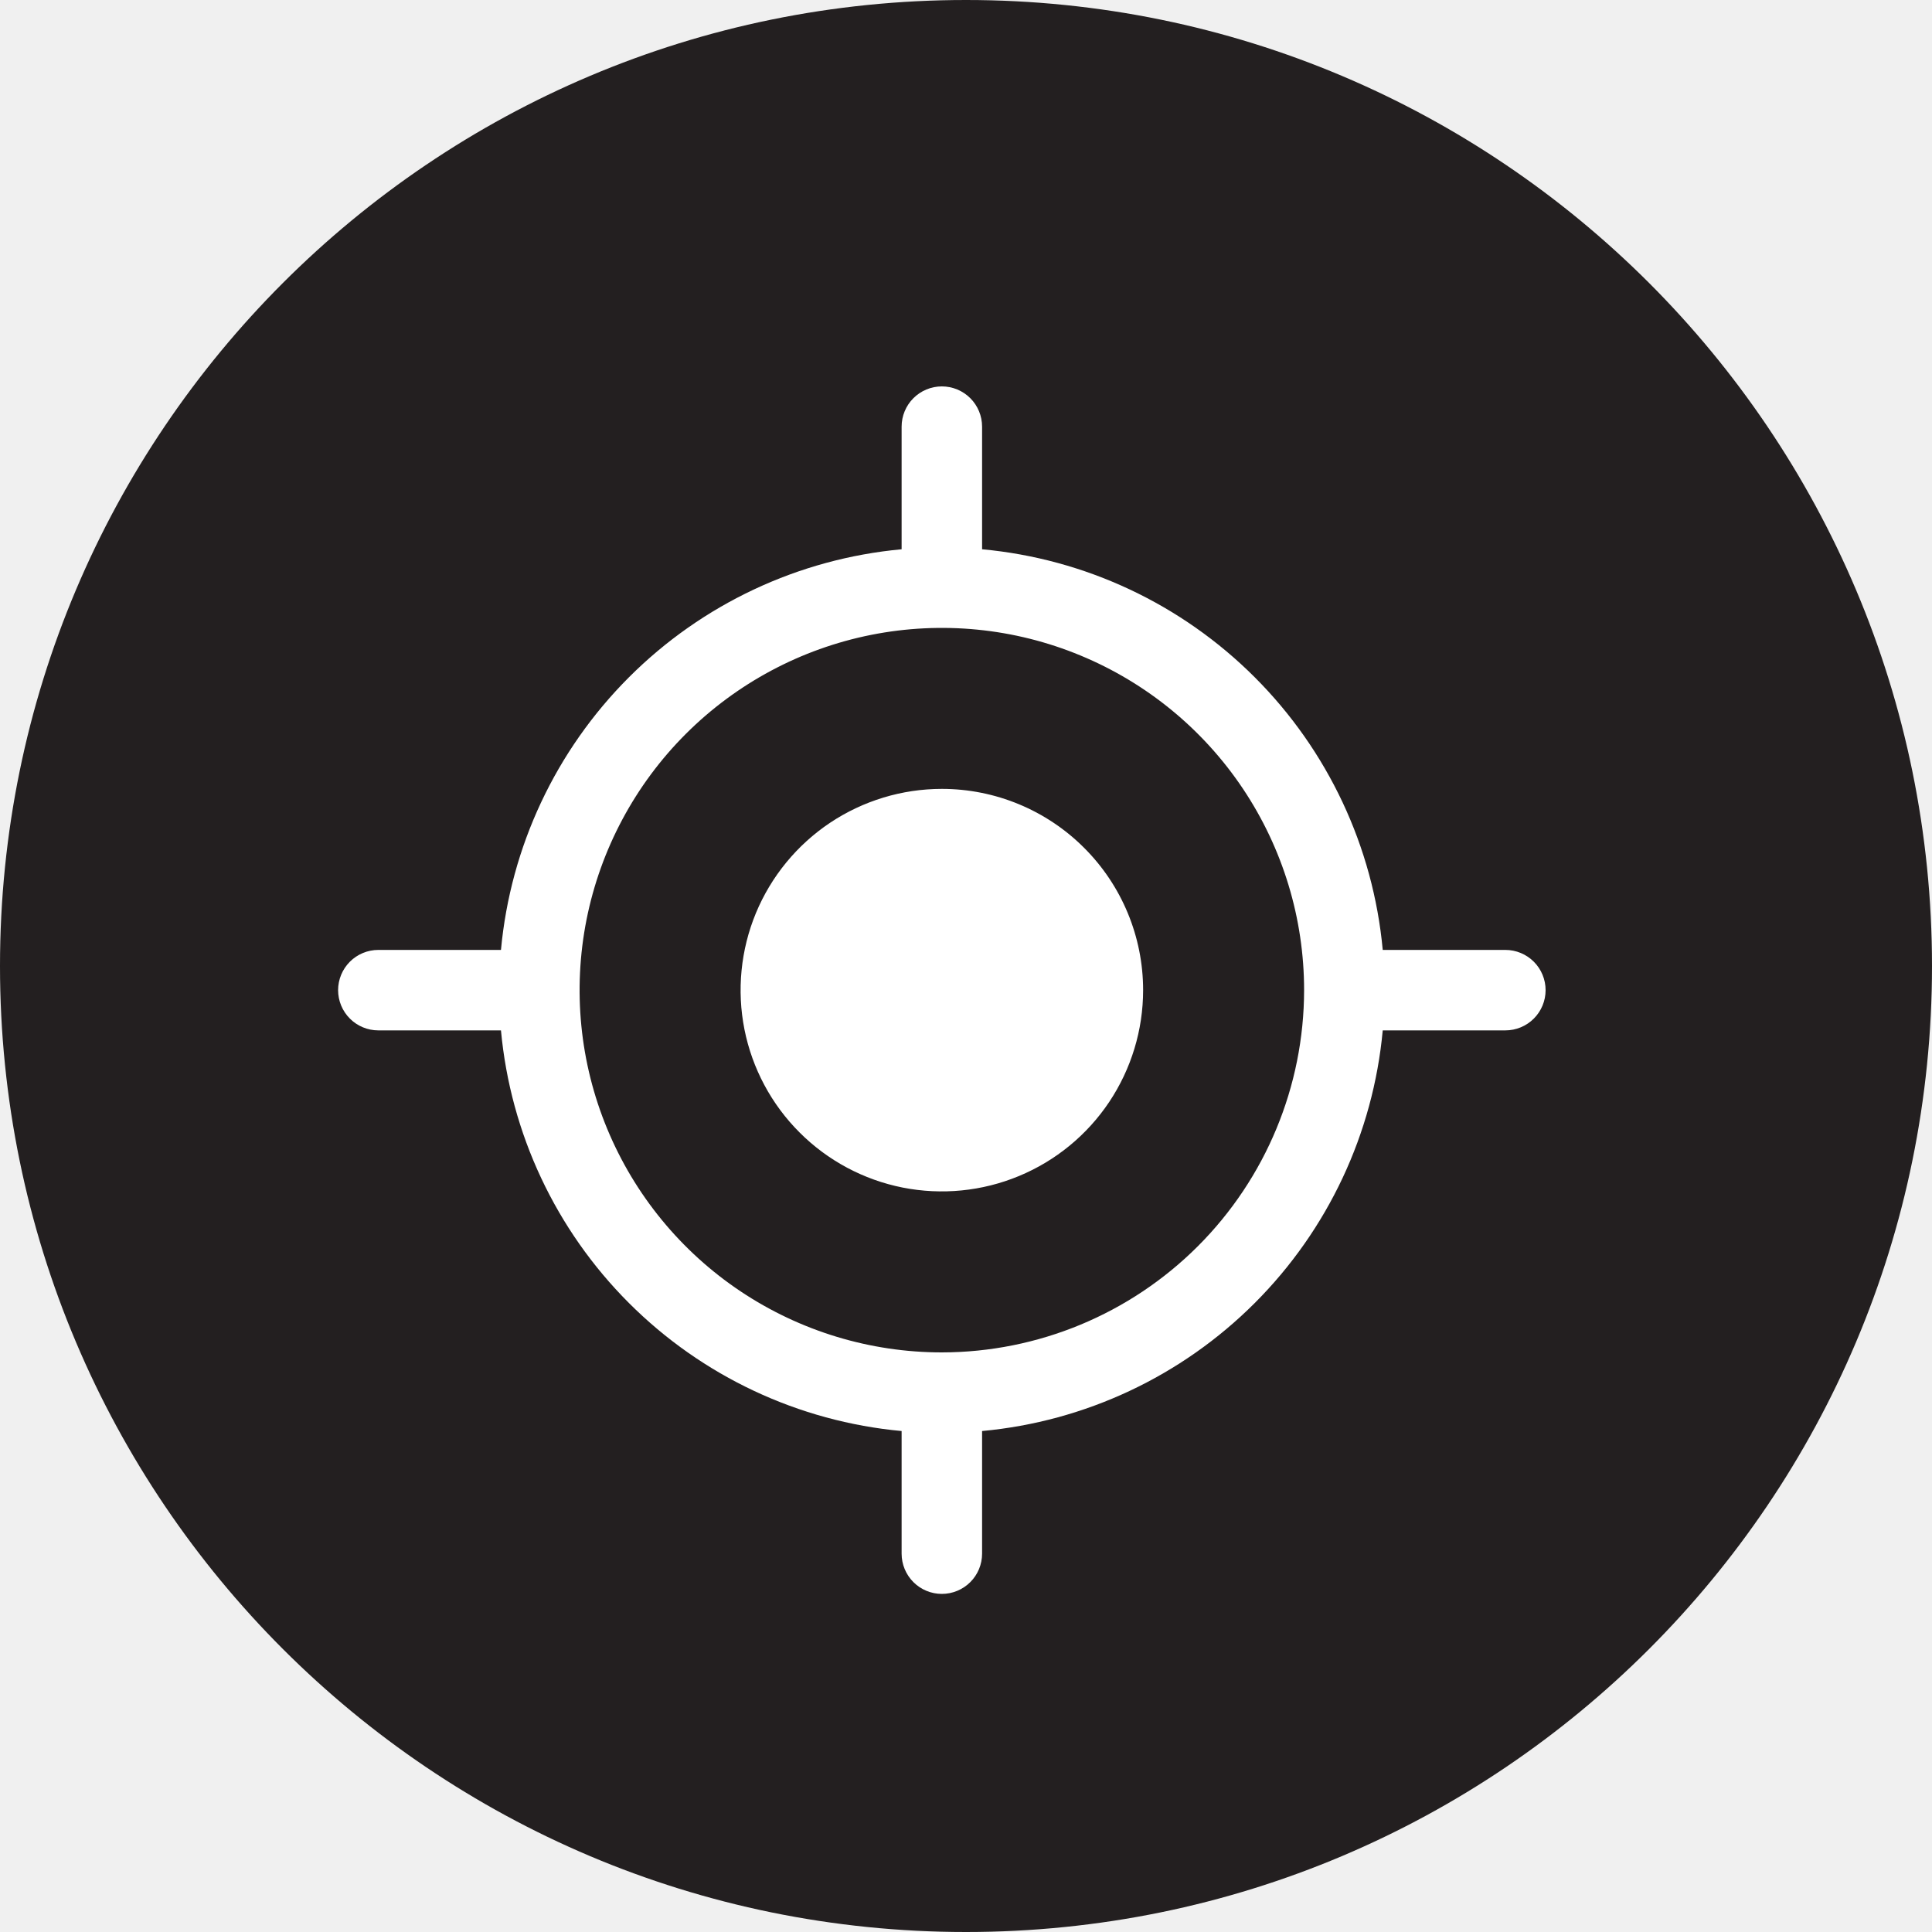
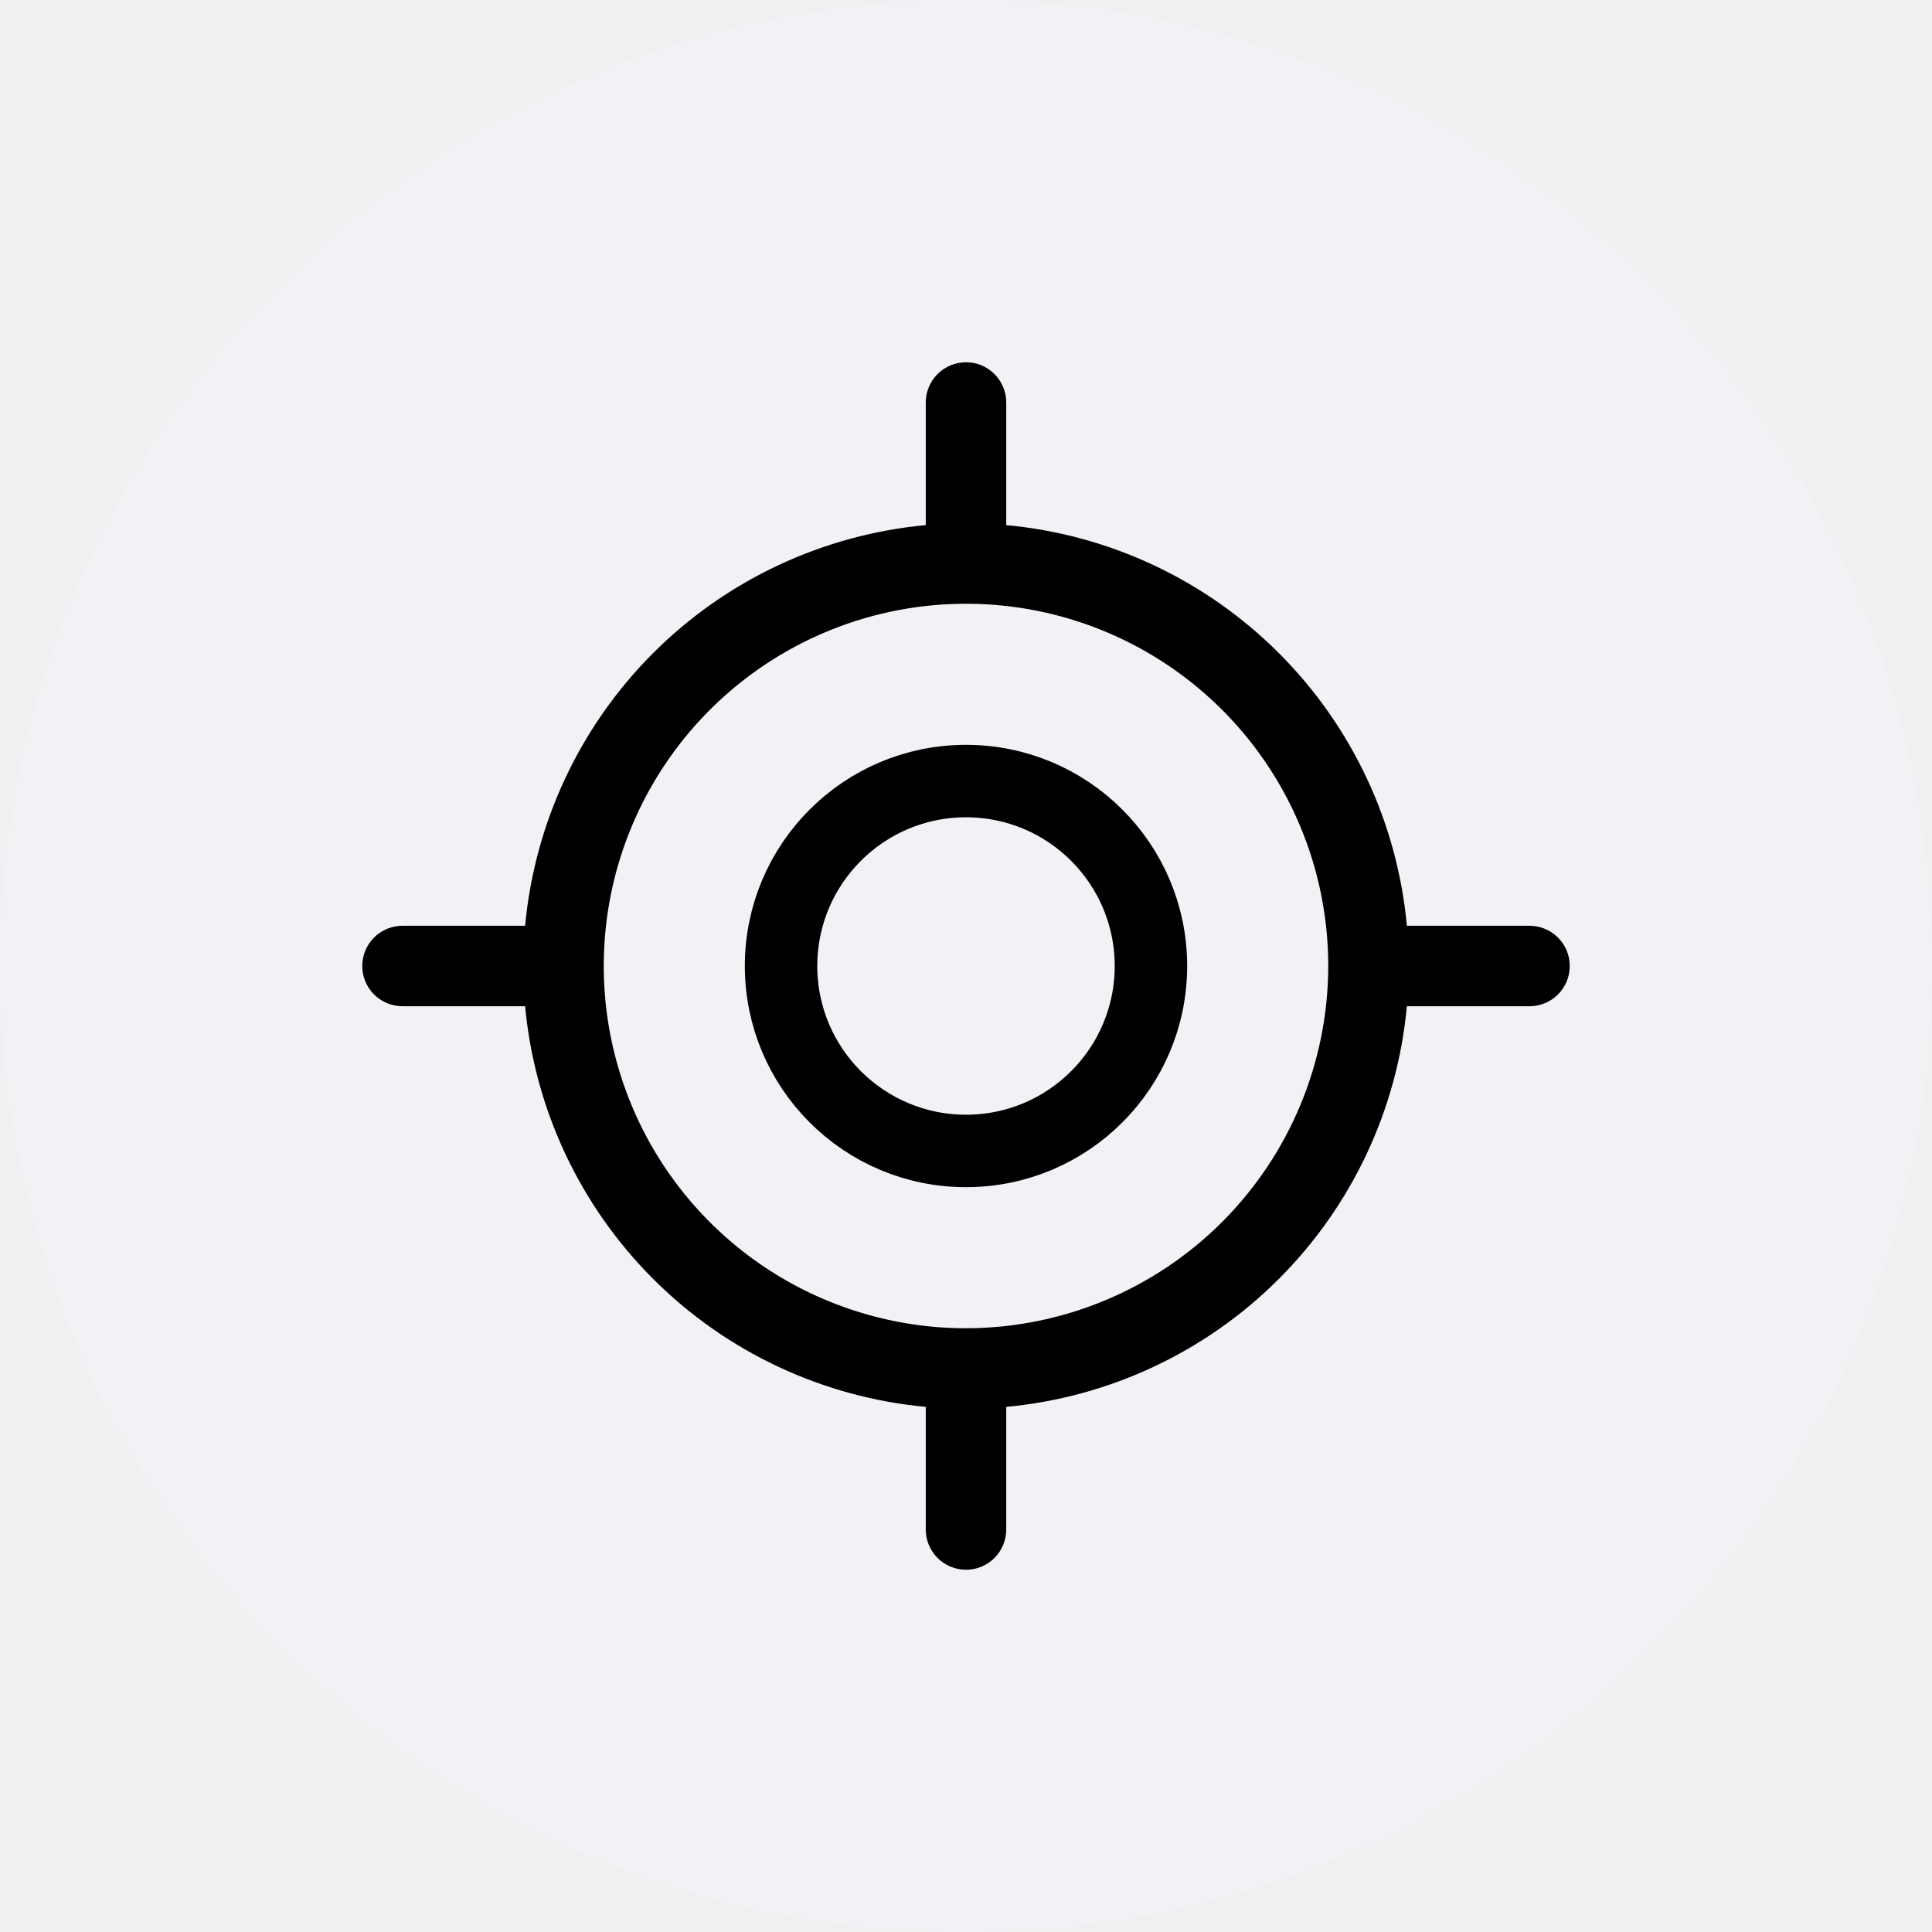
- <svg xmlns="http://www.w3.org/2000/svg" width="40" height="40" viewBox="0 0 40 40" fill="none">
-   <rect width="40" height="40" rx="20" fill="#231F20" />
-   <path d="M31.167 19.667H28.628C28.431 17.533 27.493 15.537 25.978 14.022C24.463 12.507 22.467 11.569 20.333 11.372V8.833C20.333 8.612 20.245 8.4 20.089 8.244C19.933 8.088 19.721 8 19.5 8C19.279 8 19.067 8.088 18.911 8.244C18.755 8.4 18.667 8.612 18.667 8.833V11.372C16.533 11.569 14.537 12.507 13.022 14.022C11.507 15.537 10.569 17.533 10.372 19.667H7.833C7.612 19.667 7.4 19.755 7.244 19.911C7.088 20.067 7 20.279 7 20.5C7 20.721 7.088 20.933 7.244 21.089C7.4 21.245 7.612 21.333 7.833 21.333H10.372C10.569 23.467 11.507 25.463 13.022 26.978C14.537 28.493 16.533 29.431 18.667 29.628V32.167C18.667 32.388 18.755 32.6 18.911 32.756C19.067 32.912 19.279 33 19.5 33C19.721 33 19.933 32.912 20.089 32.756C20.245 32.6 20.333 32.388 20.333 32.167V29.628C22.467 29.431 24.463 28.493 25.978 26.978C27.493 25.463 28.431 23.467 28.628 21.333H31.167C31.388 21.333 31.6 21.245 31.756 21.089C31.912 20.933 32 20.721 32 20.5C32 20.279 31.912 20.067 31.756 19.911C31.6 19.755 31.388 19.667 31.167 19.667ZM19.5 28C18.017 28 16.567 27.56 15.333 26.736C14.1 25.912 13.139 24.741 12.571 23.37C12.003 22 11.855 20.492 12.144 19.037C12.434 17.582 13.148 16.246 14.197 15.197C15.246 14.148 16.582 13.434 18.037 13.144C19.492 12.855 21 13.003 22.37 13.571C23.741 14.139 24.912 15.1 25.736 16.333C26.56 17.567 27 19.017 27 20.5C26.998 22.488 26.207 24.395 24.801 25.801C23.395 27.207 21.488 27.998 19.5 28ZM23.667 20.5C23.667 21.324 23.422 22.13 22.965 22.815C22.507 23.5 21.856 24.034 21.095 24.349C20.333 24.665 19.495 24.747 18.687 24.587C17.879 24.426 17.136 24.029 16.554 23.446C15.971 22.864 15.574 22.121 15.413 21.313C15.253 20.505 15.335 19.667 15.65 18.905C15.966 18.144 16.5 17.493 17.185 17.035C17.87 16.578 18.676 16.333 19.5 16.333C20.605 16.333 21.665 16.772 22.446 17.554C23.228 18.335 23.667 19.395 23.667 20.5Z" fill="white" />
+ <svg xmlns="http://www.w3.org/2000/svg" width="40" height="40" viewBox="0 0 40 40" fill="none" version="1.1" id="svg1">
+   <defs id="defs1" />
+   <rect width="40" height="40" rx="20" fill="#f1f2f5" id="rect1" />
+   <path d="M 31.667,19.167 H 29.128 C 28.931,17.033 27.993,15.037 26.478,13.522 24.963,12.007 22.967,11.069 20.833,10.872 V 8.333 c 0,-0.221 -0.088,-0.433 -0.244,-0.589 C 20.433,7.588 20.221,7.5 20,7.5 c -0.221,0 -0.433,0.088 -0.589,0.244 -0.156,0.156 -0.244,0.368 -0.244,0.589 v 2.539 c -2.133,0.198 -4.13,1.135 -5.645,2.65 -1.515,1.515 -2.452,3.512 -2.65,5.645 H 8.333 c -0.221,0 -0.433,0.088 -0.589,0.244 C 7.588,19.567 7.5,19.779 7.5,20 c 0,0.221 0.088,0.433 0.244,0.589 0.156,0.156 0.368,0.244 0.589,0.244 h 2.539 c 0.198,2.133 1.135,4.13 2.65,5.645 1.515,1.515 3.512,2.452 5.645,2.65 v 2.539 c 0,0.221 0.088,0.433 0.244,0.589 C 19.567,32.412 19.779,32.5 20,32.5 c 0.221,0 0.433,-0.088 0.589,-0.244 0.156,-0.156 0.244,-0.368 0.244,-0.589 v -2.539 c 2.133,-0.198 4.13,-1.135 5.645,-2.65 1.515,-1.515 2.452,-3.512 2.65,-5.645 h 2.539 c 0.221,0 0.433,-0.088 0.589,-0.244 C 32.412,20.433 32.5,20.221 32.5,20 c 0,-0.221 -0.088,-0.433 -0.244,-0.589 -0.156,-0.156 -0.368,-0.244 -0.589,-0.244 z M 20,27.5 c -1.483,0 -2.933,-0.44 -4.167,-1.264 -1.233,-0.824 -2.195,-1.995 -2.762,-3.366 -0.568,-1.37 -0.716,-2.878 -0.427,-4.333 0.289,-1.455 1.004,-2.791 2.053,-3.84 1.049,-1.049 2.385,-1.763 3.84,-2.053 1.455,-0.289 2.963,-0.141 4.333,0.427 1.371,0.568 2.542,1.529 3.366,2.762 C 27.06,17.067 27.5,18.517 27.5,20 27.498,21.988 26.707,23.895 25.301,25.301 23.895,26.707 21.988,27.498 20,27.5 Z" fill="#000000" id="path1" />
+   <circle style="fill:none;stroke:#000000;stroke-width:1.5;stroke-linejoin:round;stroke-dasharray:none;stroke-opacity:1" id="path2" cx="20" cy="20" r="3.829" />
</svg>
